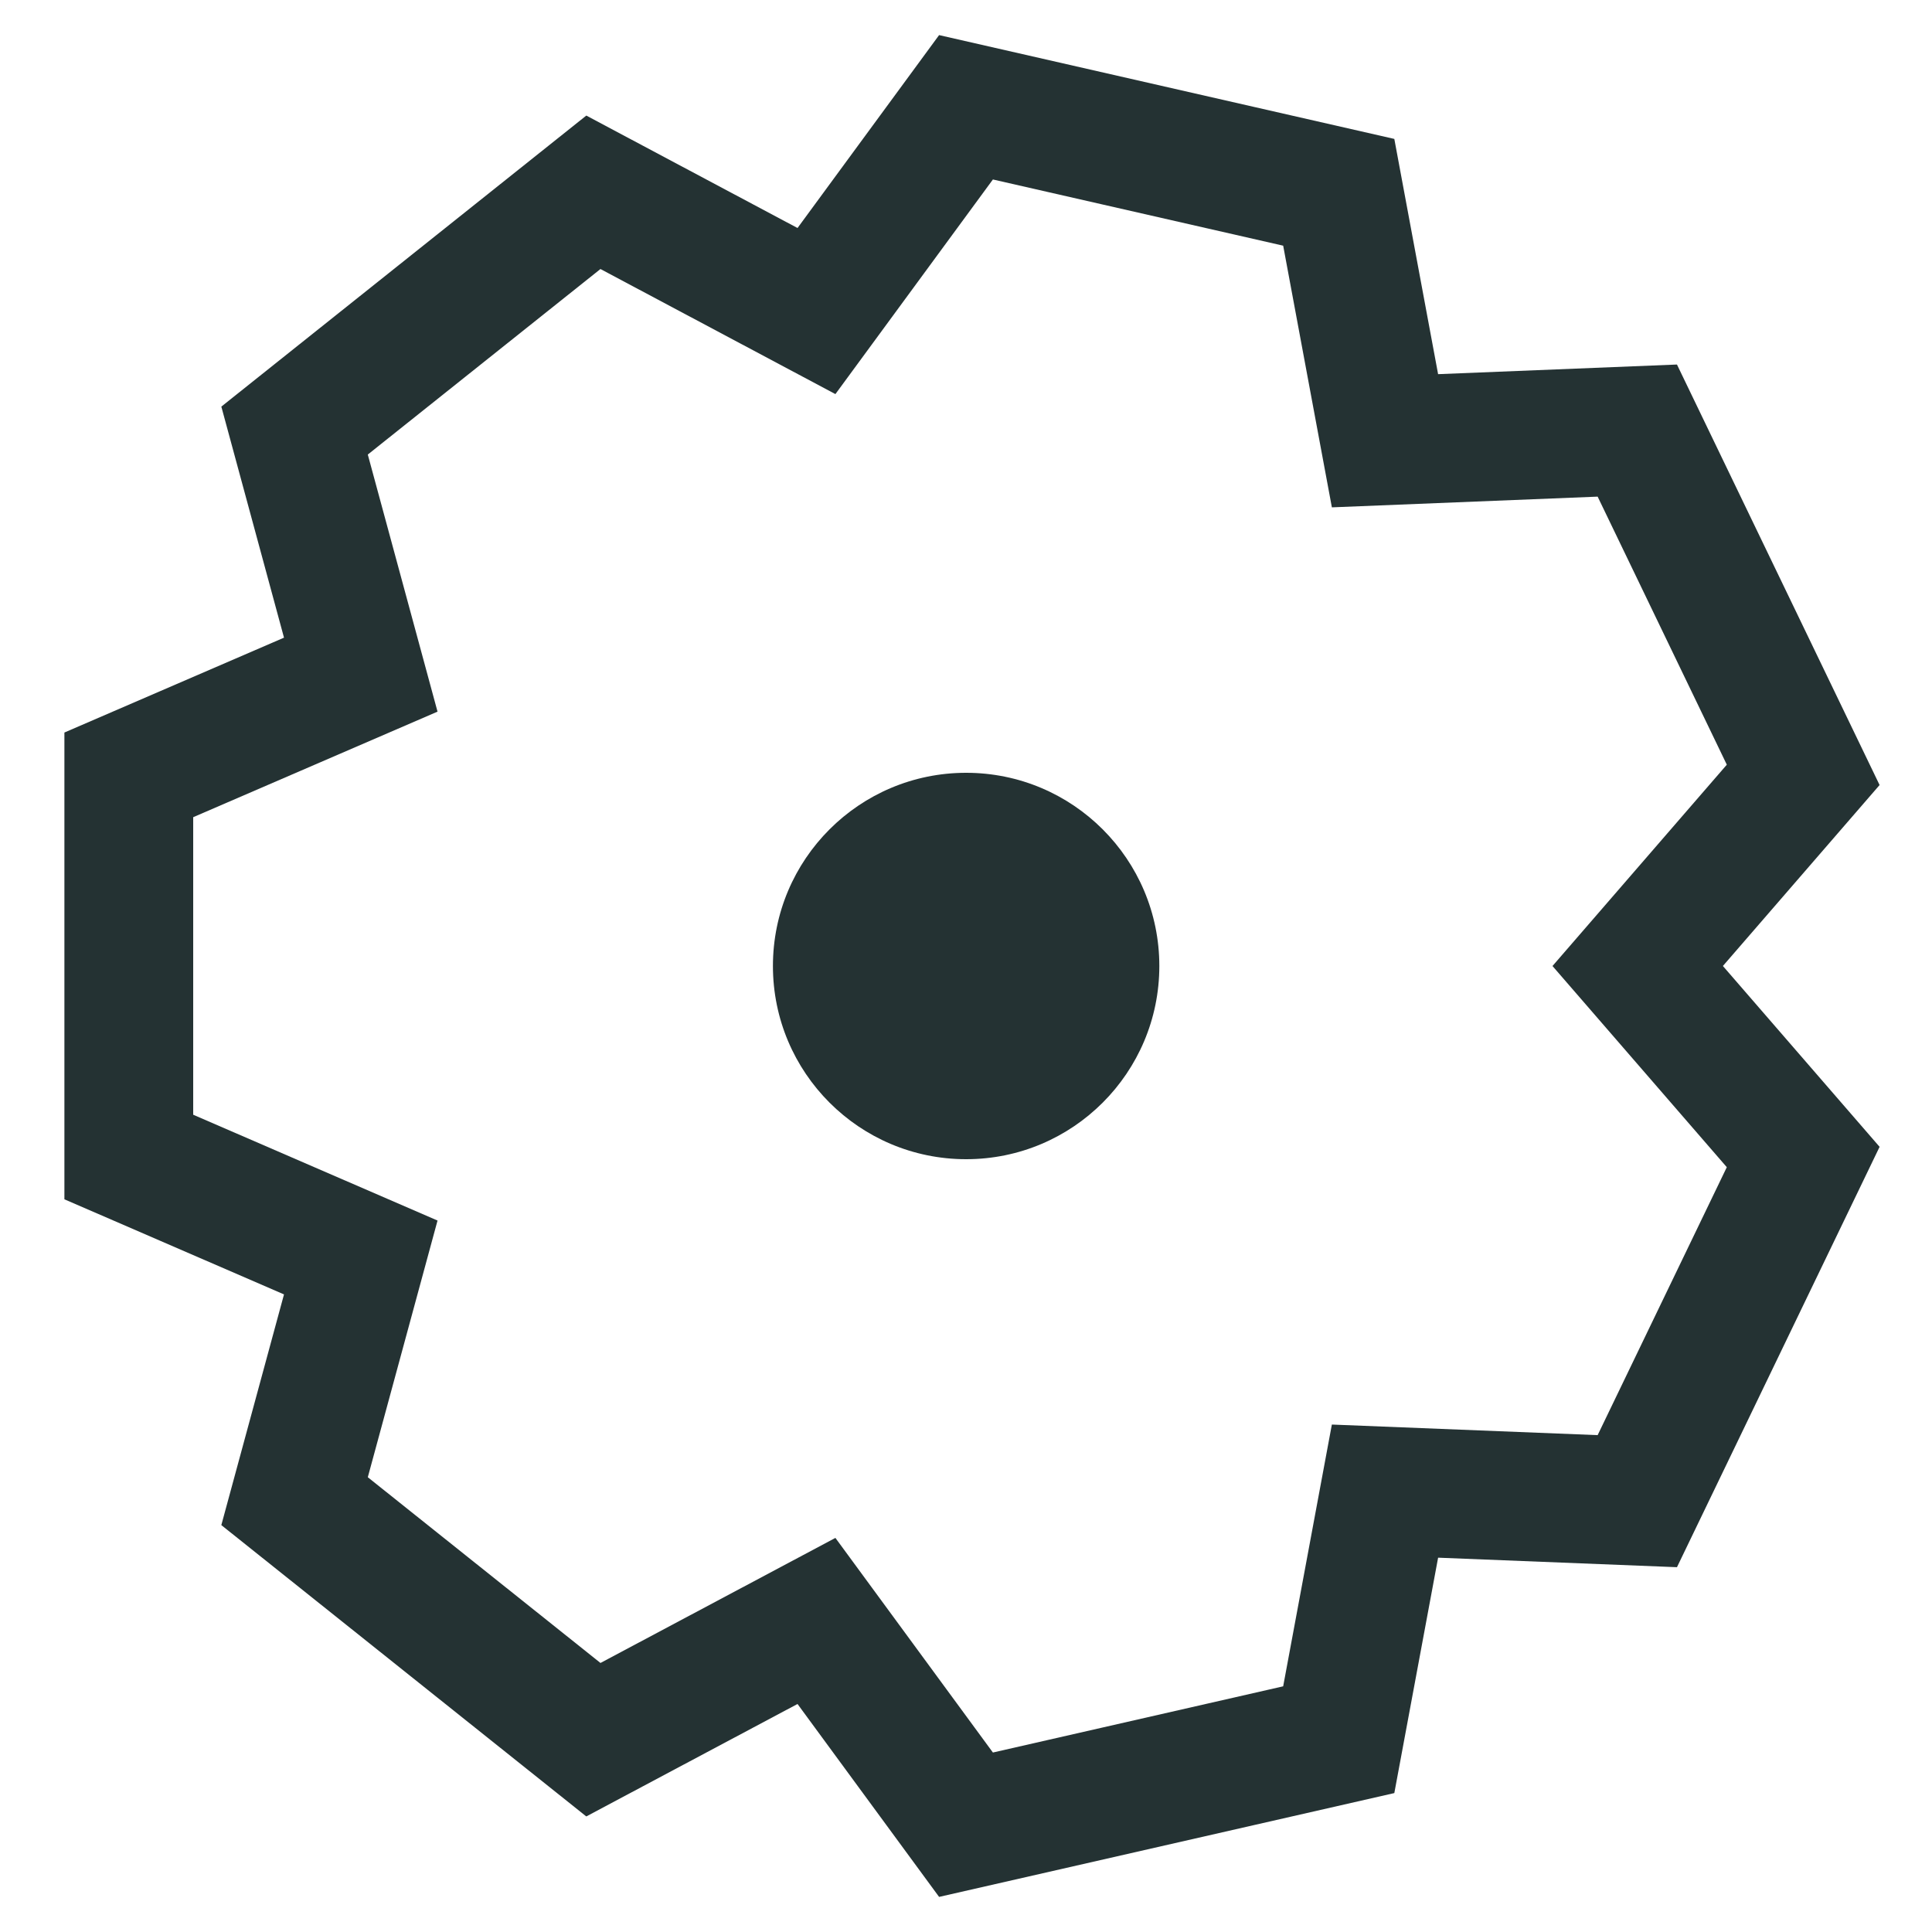
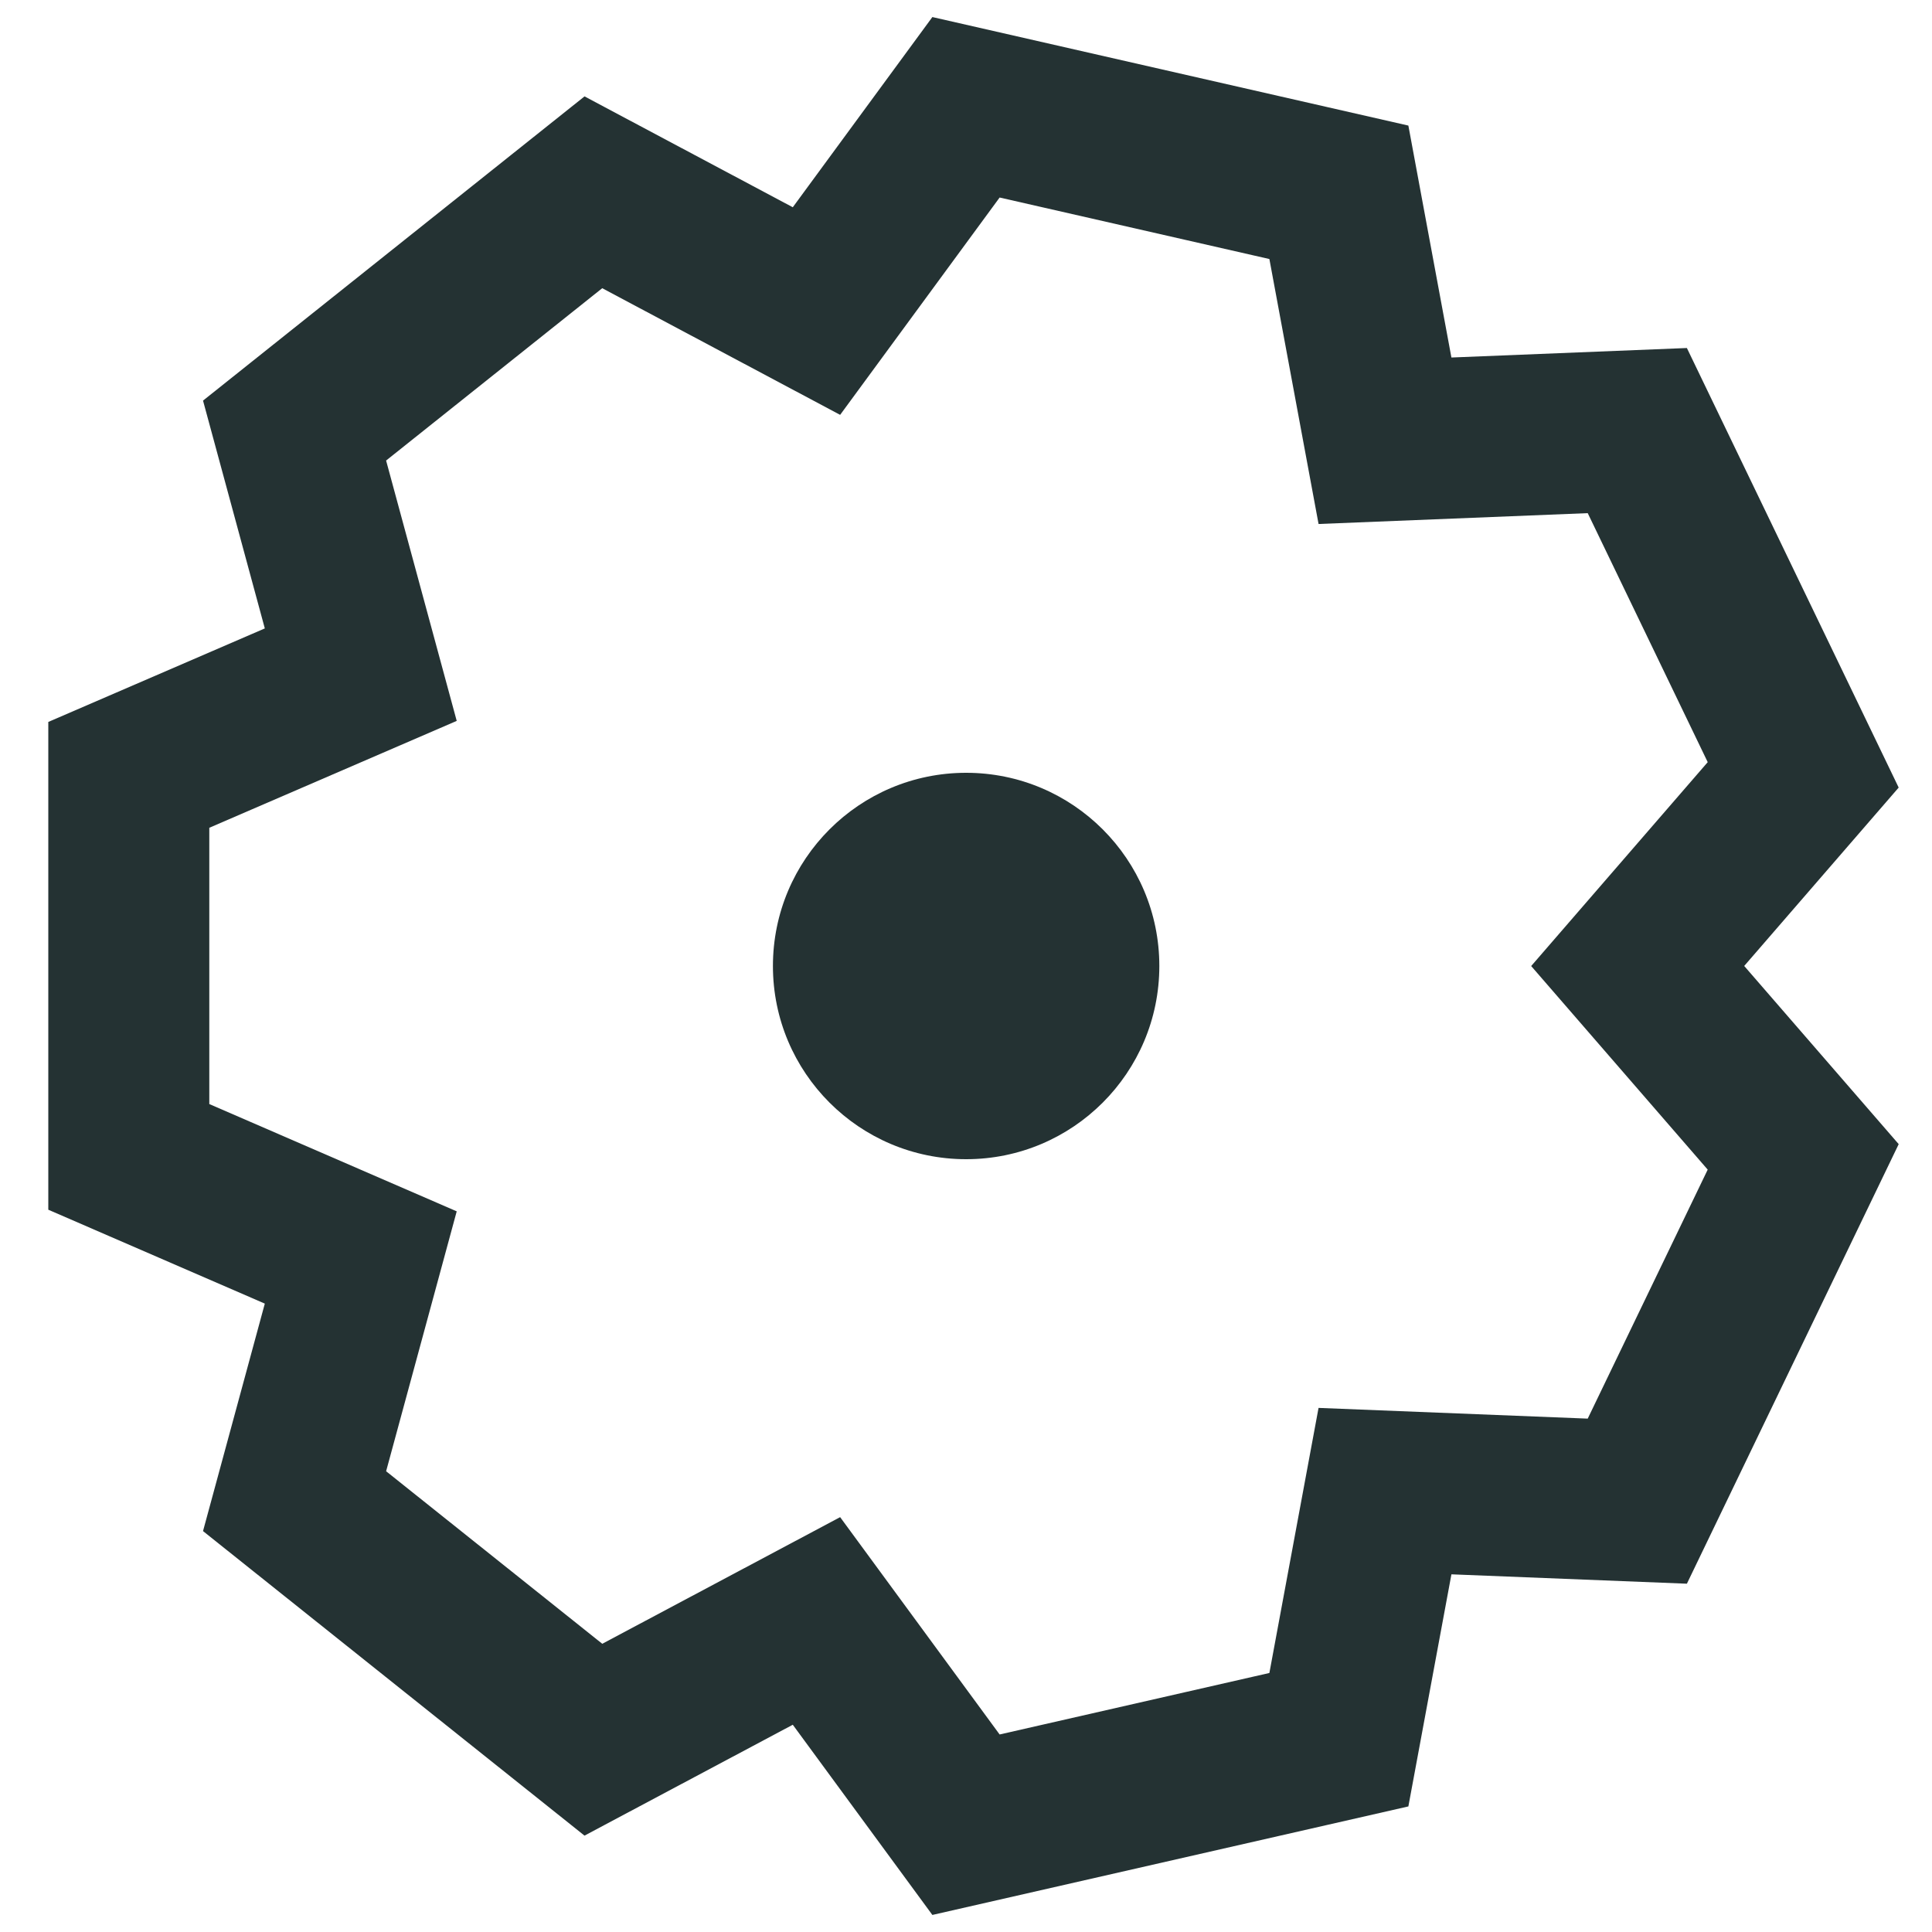
<svg xmlns="http://www.w3.org/2000/svg" version="1.1" id="Layer_1" x="0px" y="0px" width="15px" height="15px" viewBox="0 0 15 15" enable-background="new 0 0 15 15" xml:space="preserve">
-   <polygon fill="none" stroke="#243233" stroke-miterlimit="10" points="4.607,1.493 6.339,2.415 7.5,0.833 10.394,1.493   10.753,3.422 12.712,3.343 14,6.016 12.715,7.5 14,8.983 12.712,11.655 10.753,11.577 10.394,13.507 7.5,14.167 6.339,12.585   4.607,13.507 2.287,11.655 2.801,9.763 1,8.983 1,6.016 2.801,5.238 2.287,3.343  " />
+   <polygon fill="none" stroke="#243233" stroke-width="1.25" stroke-miterlimit="10" points="4.607,1.493 6.339,2.415 7.5,0.833   10.395,1.493 10.753,3.422 12.712,3.343 14,6.016 12.715,7.5 14,8.982 12.712,11.655 10.753,11.577 10.395,13.507 7.5,14.167   6.339,12.585 4.607,13.507 2.287,11.655 2.801,9.763 1,8.982 1,6.016 2.801,5.238 2.287,3.343 " />
  <circle fill="#243233" cx="7.501" cy="7.5" r="1.5" />
</svg>
